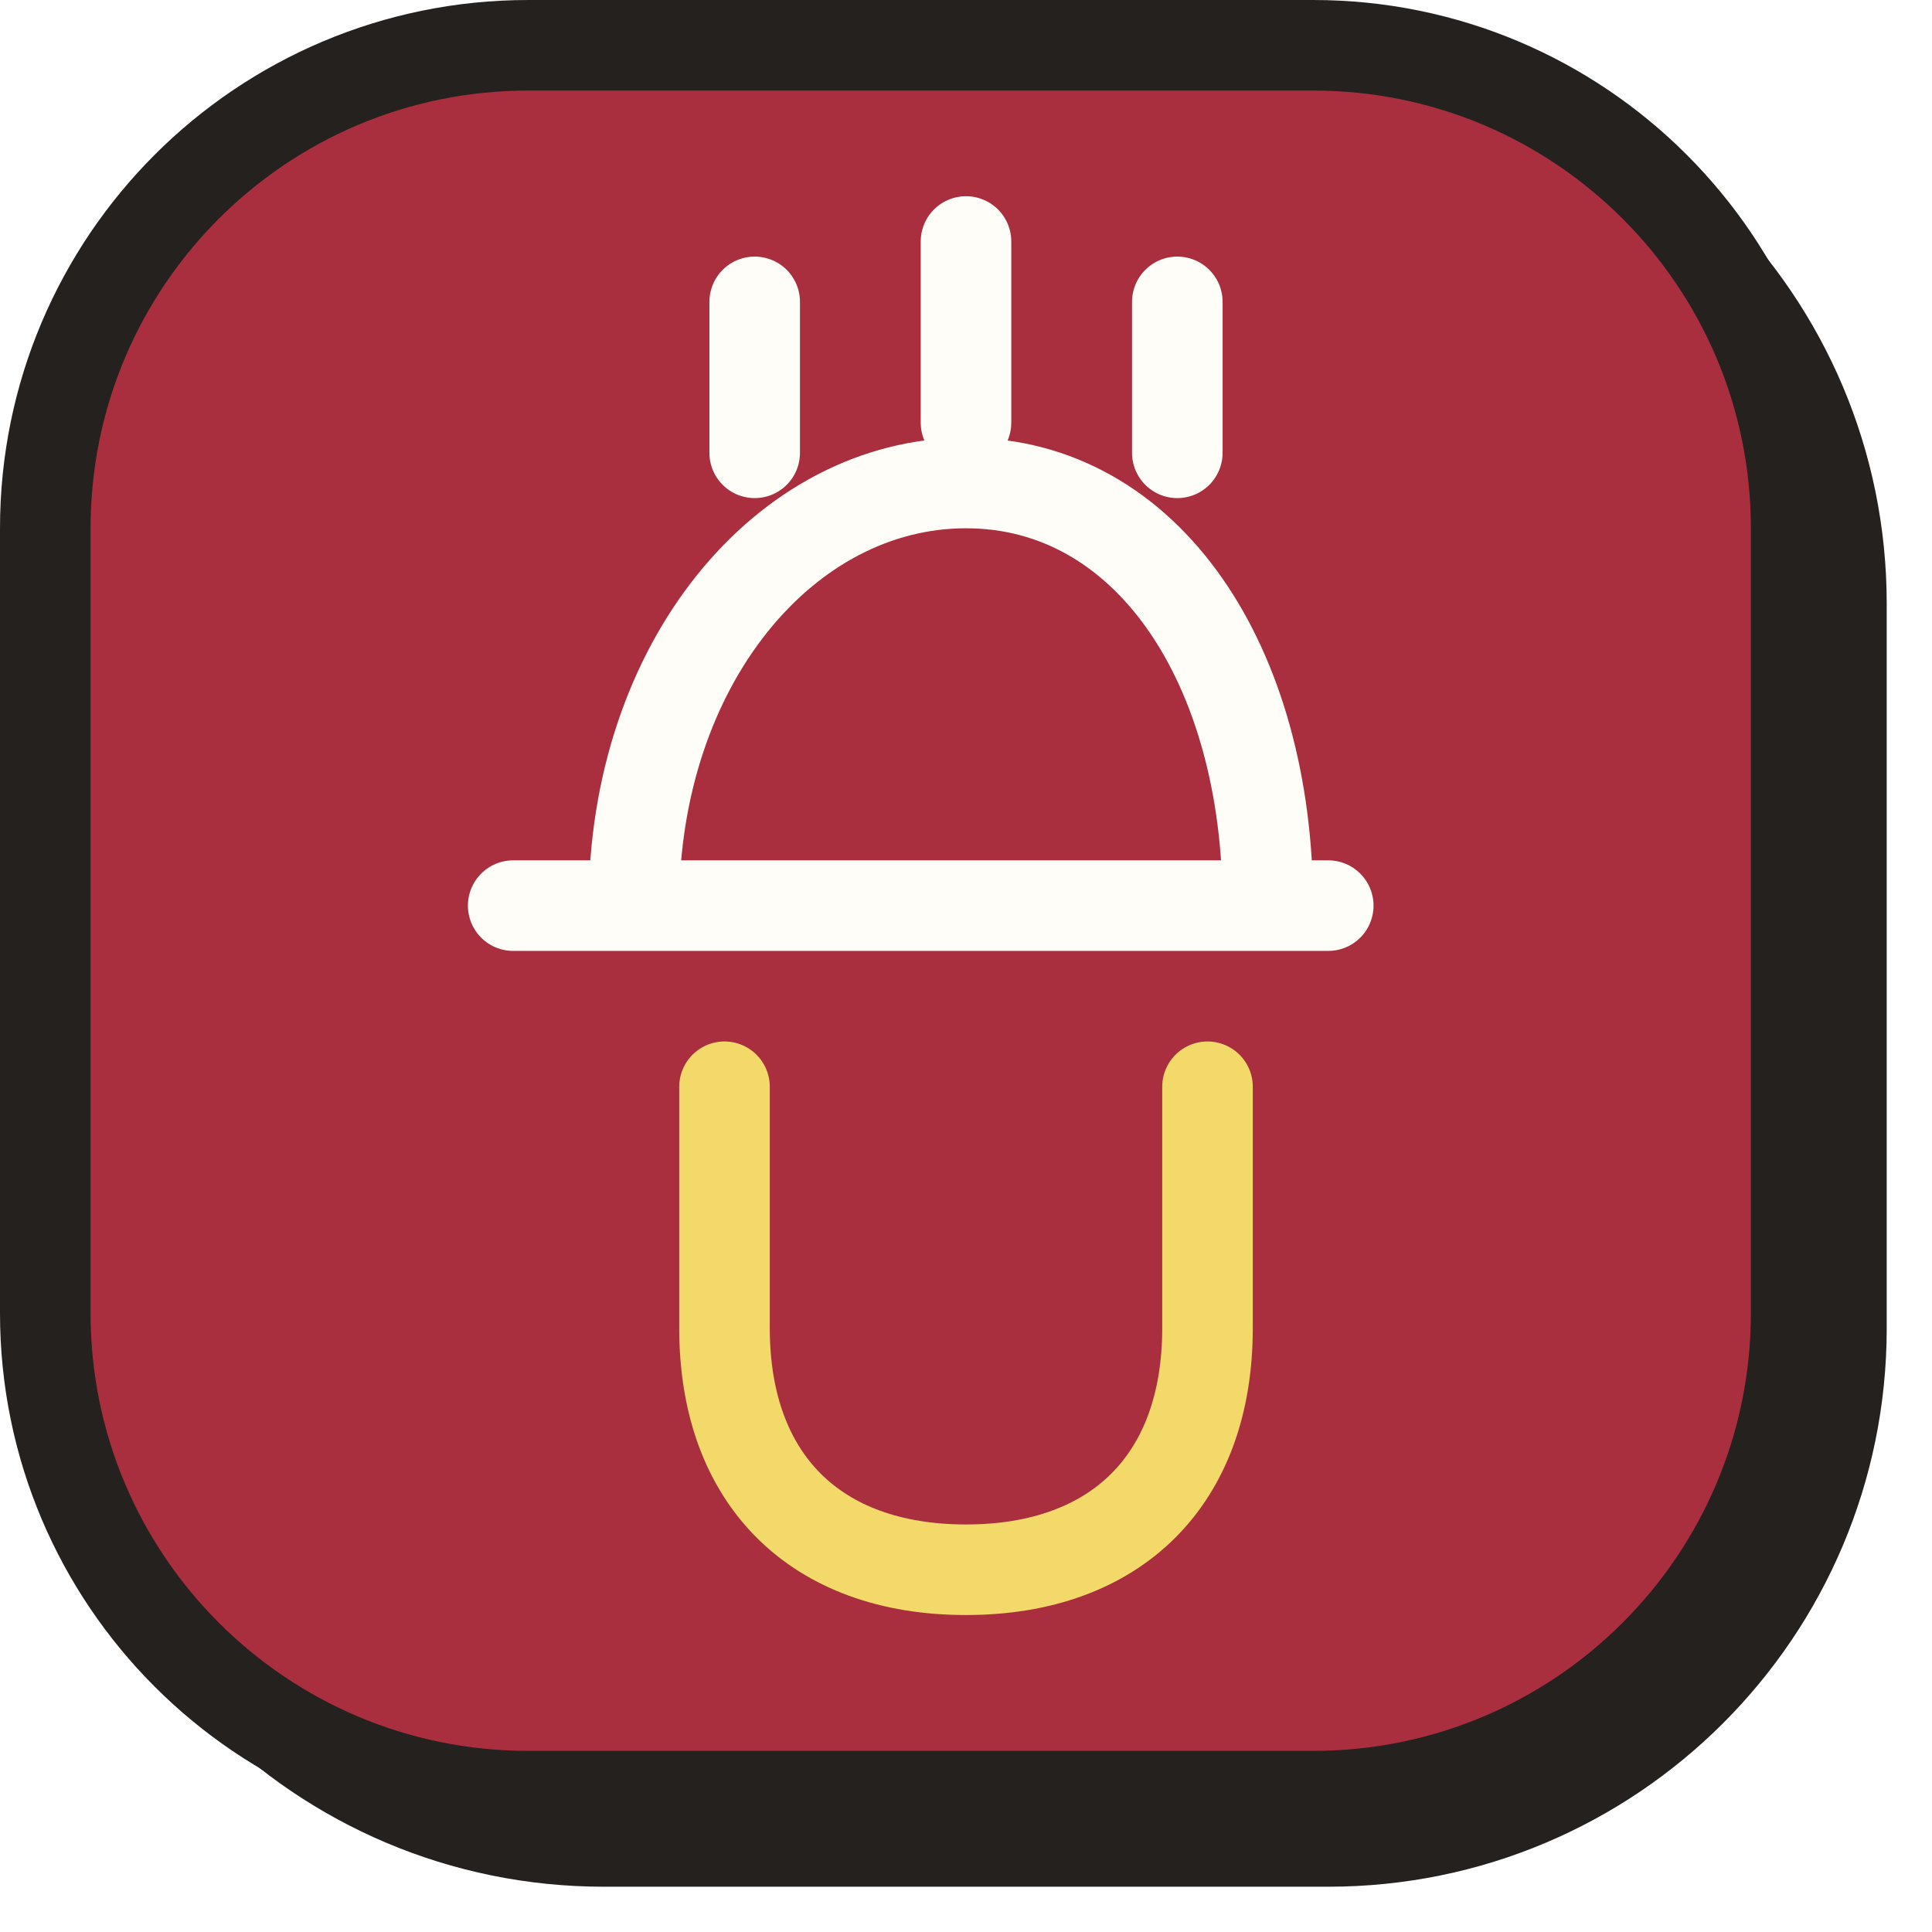
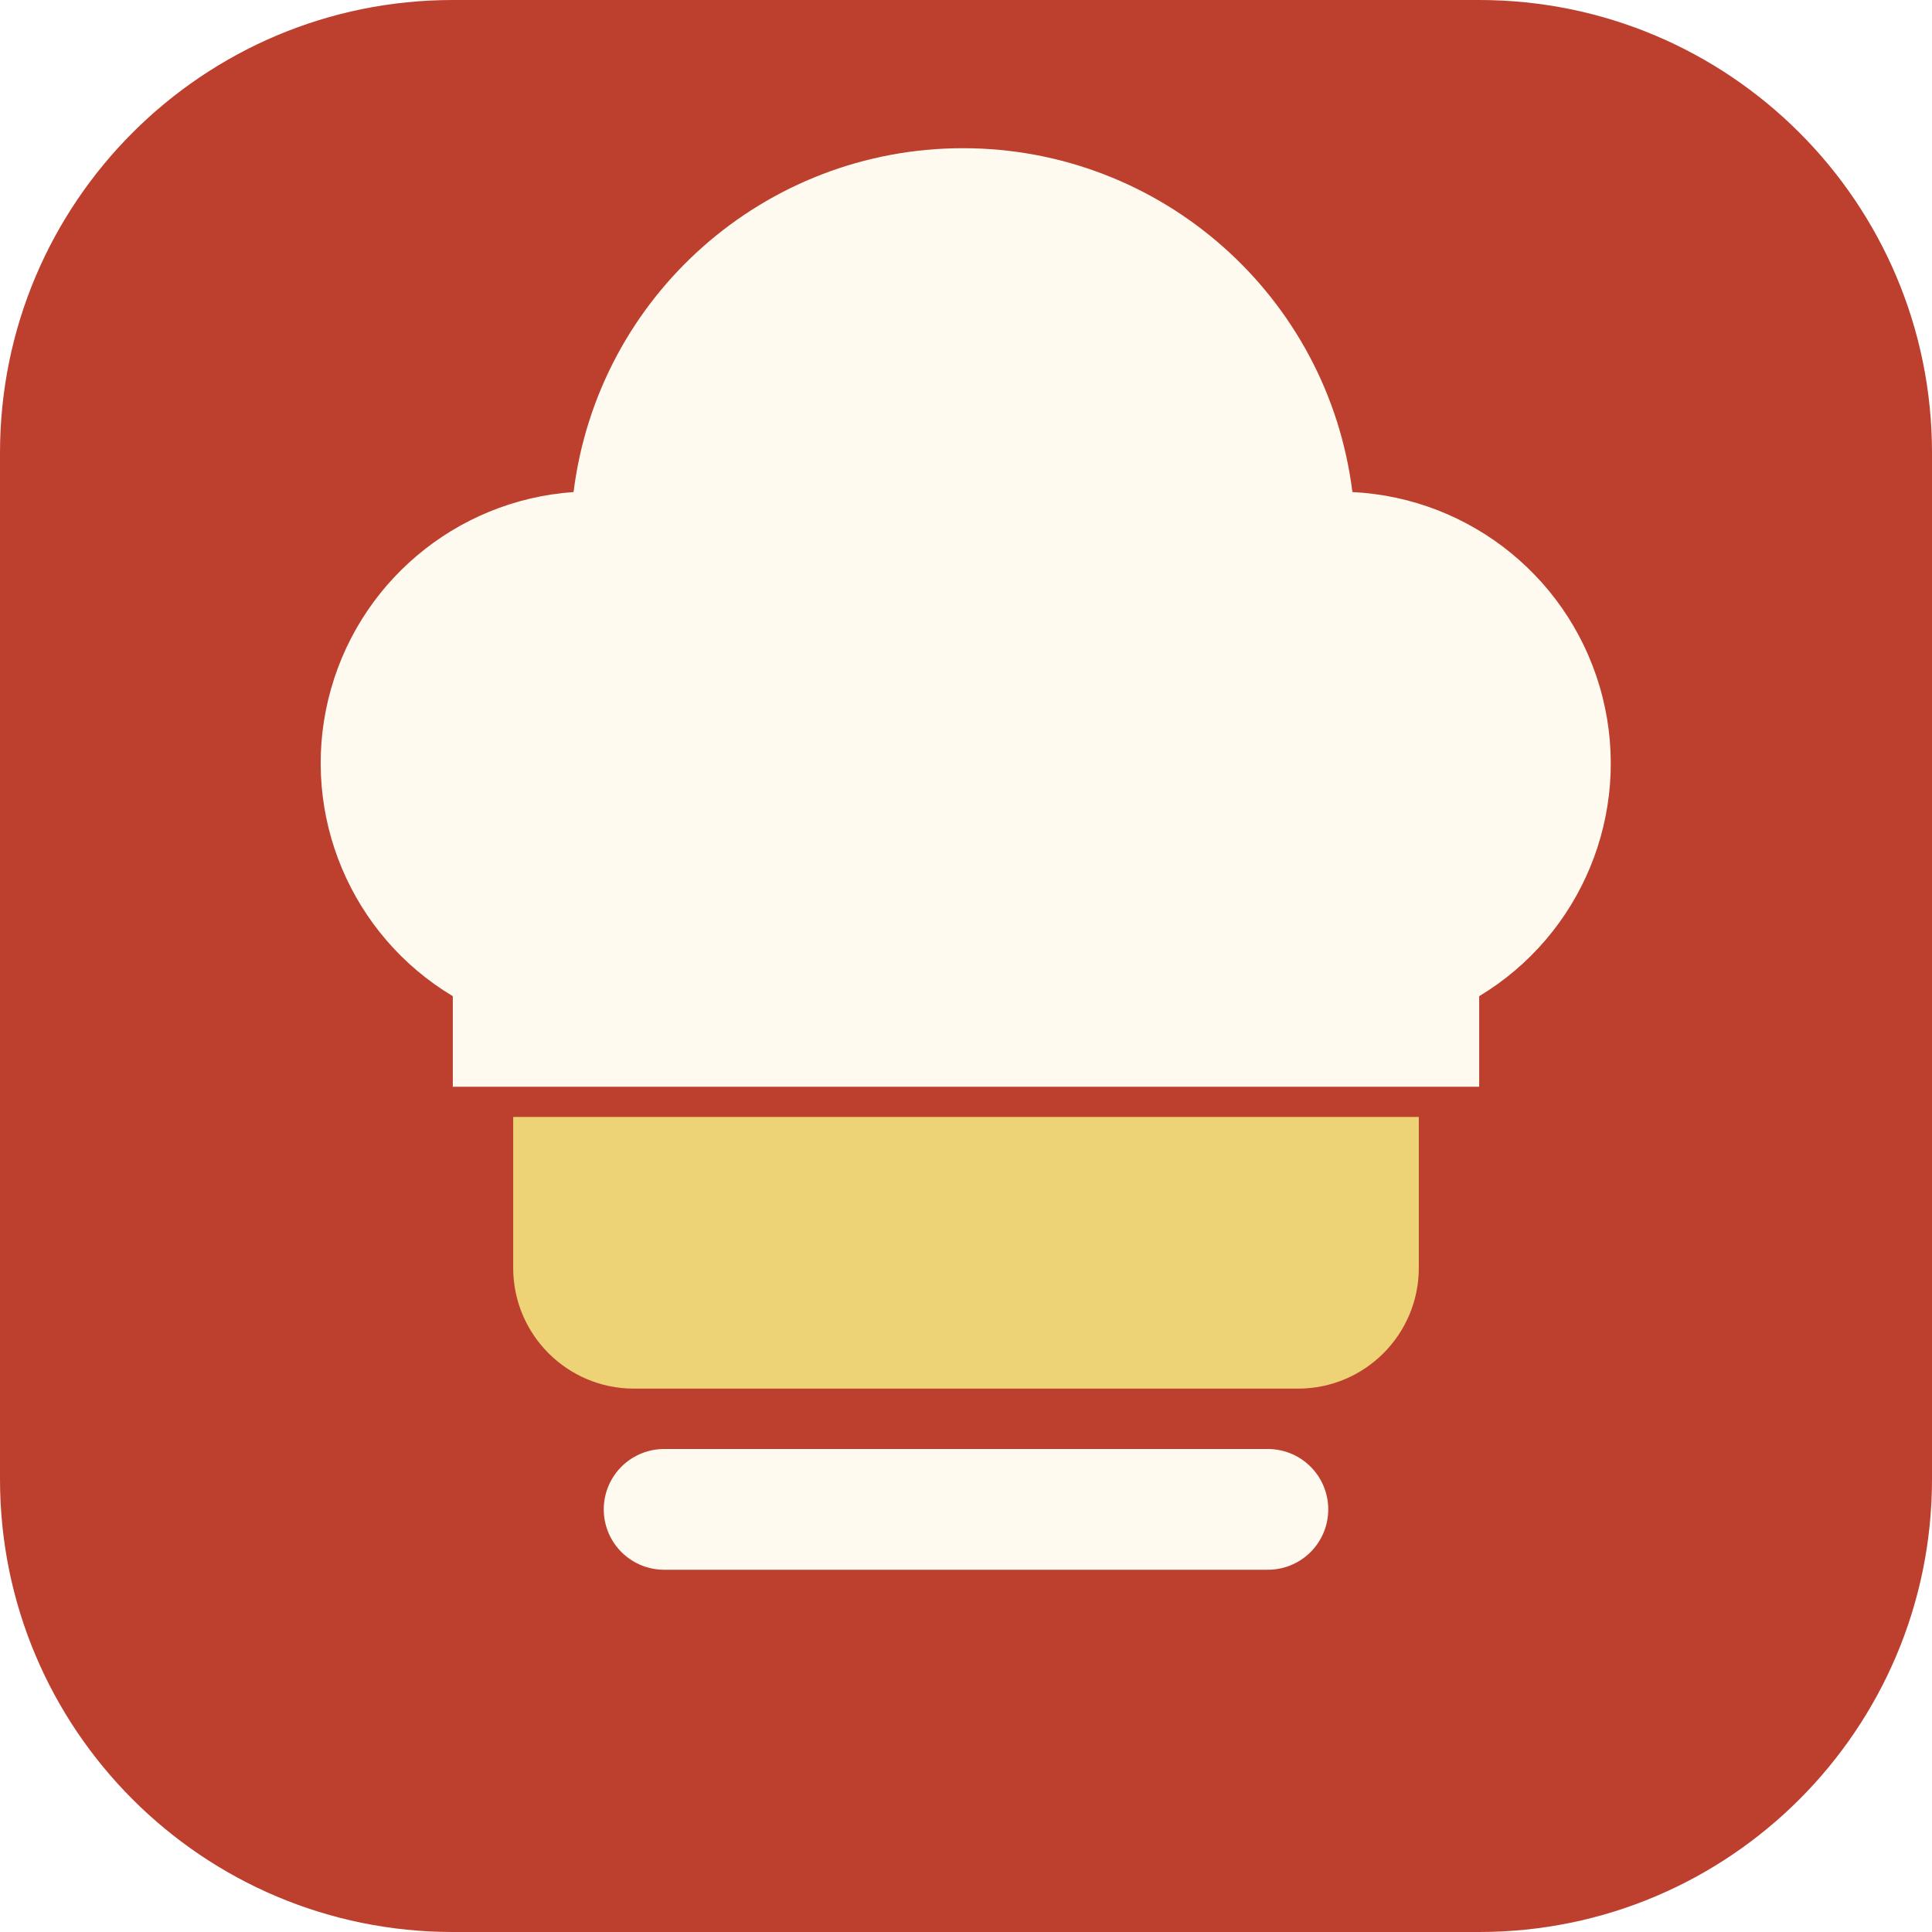
- <svg xmlns="http://www.w3.org/2000/svg" width="64" height="64" viewBox="0 0 64 64" fill="none">
-   <rect x="3" y="3" width="58" height="58" rx="17" fill="#E9A4B0" stroke="#25211F" stroke-width="3" />
-   <rect x="1.5" y="1.5" width="58" height="58" rx="16" fill="#A92F3E" stroke="#25211F" stroke-width="3" />
-   <path d="M17 30H44M21 30C21 22 26 16 32 16C38 16 42 22 42 30M25 15V10M32 14V8M39 15V10" stroke="#FFFDF8" stroke-width="3" stroke-linecap="round" />
-   <path d="M24 36V44C24 49 27 52 32 52C37 52 40 49 40 44V36" stroke="#F2D969" stroke-width="3" stroke-linecap="round" />
+ <svg xmlns="http://www.w3.org/2000/svg" viewBox="0 0 64 64">
+   <rect width="64" height="64" rx="15" fill="#bd3f2e" />
+   <path d="M15 33a9 9 0 0 1 4-16.7 13 13 0 0 1 25.8 0A9 9 0 0 1 49 33v3H15z" fill="#fffaf0" />
+   <path d="M17 37h30v5a4 4 0 0 1-4 4H21a4 4 0 0 1-4-4z" fill="#eed276" />
+   <path d="M22 50h20" stroke="#fffaf0" stroke-width="4" stroke-linecap="round" />
</svg>
